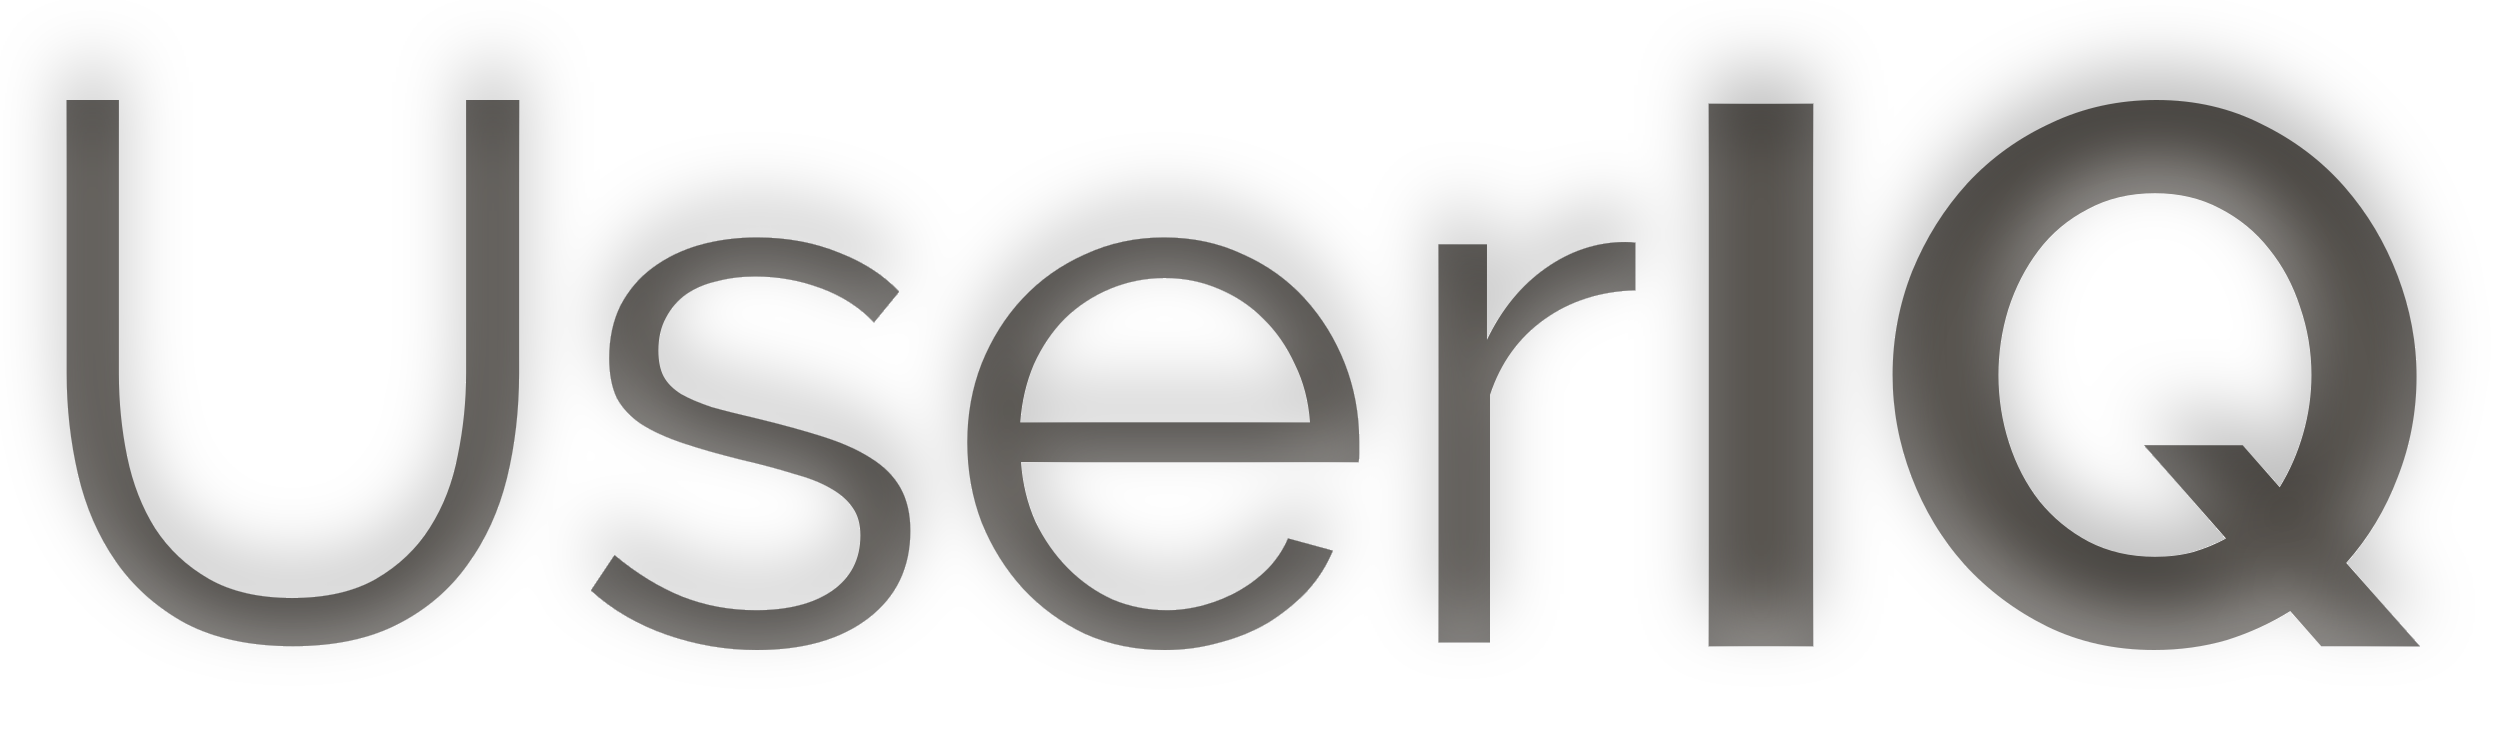
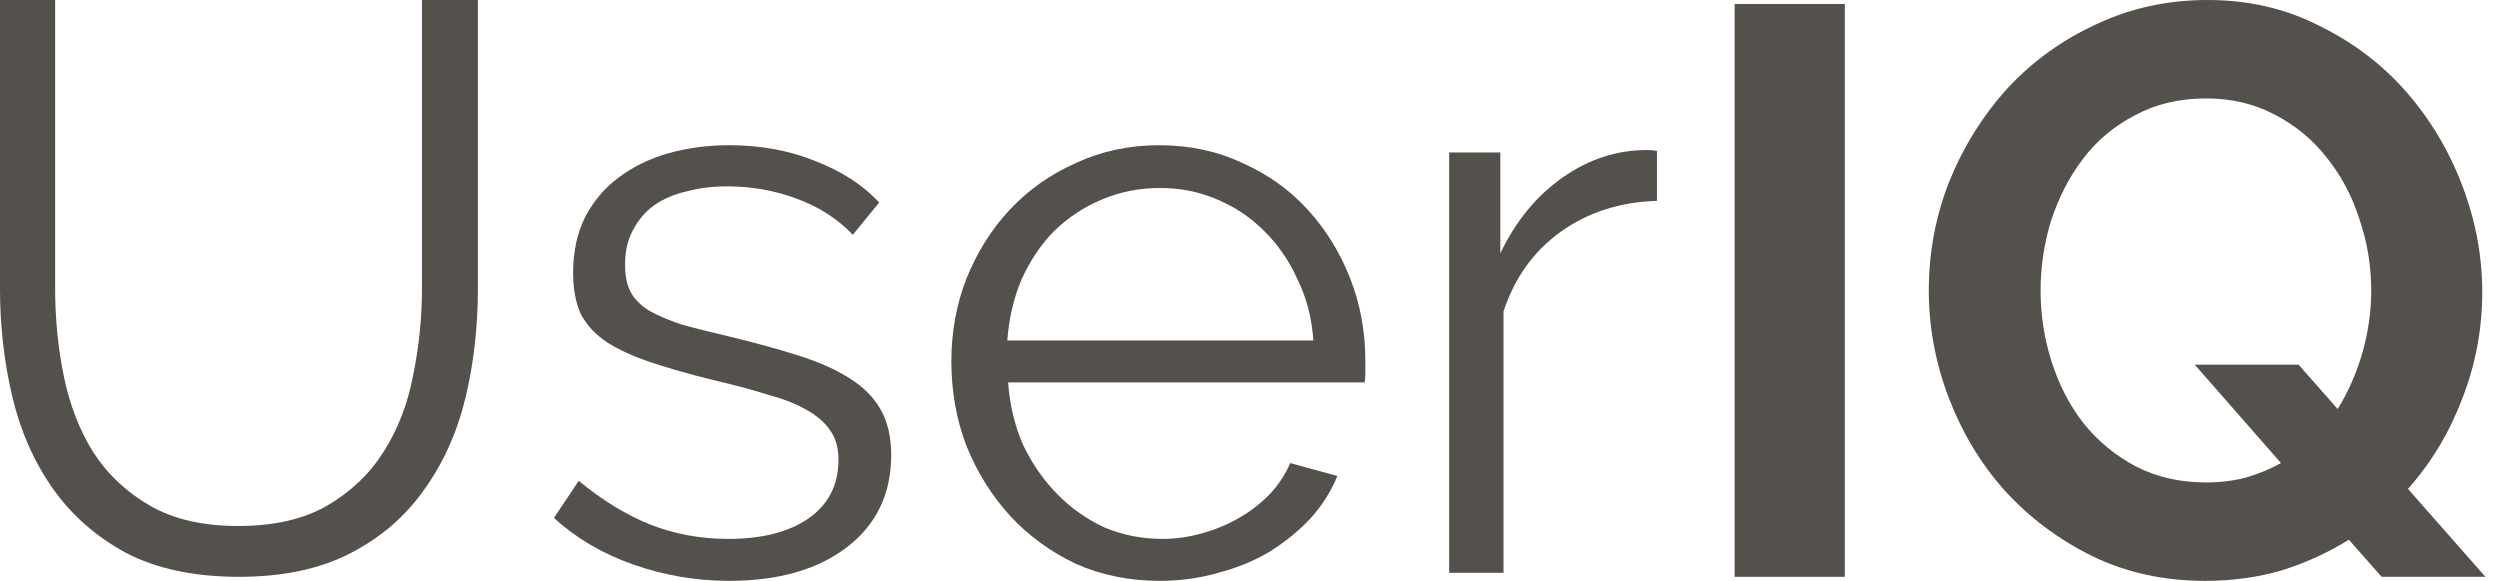
- <svg xmlns="http://www.w3.org/2000/svg" width="150" height="45" viewBox="0 0 150 45" fill="none">
-   <g filter="url(#filter0_ddii_10591_3602)">
-     <path d="M17.527 35.883C19.554 35.883 21.234 35.501 22.565 34.737C23.927 33.943 25.001 32.919 25.788 31.667C26.605 30.383 27.165 28.932 27.468 27.312C27.801 25.693 27.967 24.058 27.967 22.408V6H31.145V22.408C31.145 24.608 30.902 26.701 30.418 28.688C29.934 30.643 29.147 32.369 28.058 33.867C26.999 35.364 25.607 36.556 23.882 37.442C22.157 38.328 20.054 38.771 17.572 38.771C15.03 38.771 12.882 38.312 11.127 37.396C9.402 36.449 8.01 35.211 6.95 33.683C5.891 32.156 5.135 30.414 4.681 28.458C4.227 26.503 4 24.486 4 22.408V6H7.132V22.408C7.132 24.119 7.298 25.785 7.631 27.404C7.964 29.024 8.524 30.46 9.311 31.712C10.128 32.965 11.202 33.974 12.534 34.737C13.865 35.501 15.53 35.883 17.527 35.883Z" fill="#54504B" />
-     <path d="M45.405 39C43.559 39 41.759 38.694 40.003 38.083C38.248 37.472 36.735 36.586 35.464 35.425L36.871 33.317C38.203 34.417 39.55 35.242 40.911 35.792C42.303 36.342 43.786 36.617 45.36 36.617C47.266 36.617 48.779 36.235 49.899 35.471C51.049 34.676 51.624 33.561 51.624 32.125C51.624 31.453 51.472 30.903 51.17 30.475C50.867 30.017 50.413 29.619 49.808 29.283C49.233 28.947 48.492 28.657 47.584 28.413C46.706 28.137 45.677 27.863 44.497 27.587C43.135 27.251 41.955 26.915 40.957 26.579C39.958 26.243 39.126 25.861 38.46 25.433C37.825 25.006 37.34 24.486 37.008 23.875C36.705 23.233 36.554 22.439 36.554 21.492C36.554 20.3 36.781 19.246 37.234 18.329C37.719 17.413 38.354 16.664 39.141 16.083C39.958 15.472 40.896 15.014 41.955 14.708C43.045 14.403 44.195 14.25 45.405 14.25C47.221 14.25 48.87 14.556 50.353 15.167C51.836 15.747 53.031 16.526 53.939 17.504L52.441 19.337C51.563 18.421 50.489 17.733 49.218 17.275C47.977 16.817 46.676 16.587 45.314 16.587C44.497 16.587 43.741 16.679 43.045 16.863C42.349 17.015 41.728 17.275 41.184 17.642C40.669 18.008 40.261 18.482 39.958 19.062C39.655 19.613 39.504 20.269 39.504 21.033C39.504 21.675 39.61 22.194 39.822 22.592C40.034 22.989 40.382 23.34 40.866 23.646C41.35 23.921 41.955 24.181 42.681 24.425C43.438 24.639 44.346 24.868 45.405 25.113C46.918 25.479 48.25 25.846 49.4 26.212C50.55 26.579 51.503 27.007 52.259 27.496C53.046 27.985 53.636 28.581 54.03 29.283C54.423 29.986 54.62 30.842 54.62 31.85C54.62 34.05 53.788 35.792 52.123 37.075C50.459 38.358 48.219 39 45.405 39Z" fill="#54504B" />
-     <path d="M69.885 39C68.16 39 66.572 38.679 65.119 38.038C63.697 37.365 62.456 36.464 61.397 35.333C60.338 34.172 59.506 32.843 58.9 31.346C58.325 29.849 58.038 28.244 58.038 26.533C58.038 24.853 58.325 23.279 58.9 21.812C59.506 20.315 60.323 19.017 61.352 17.917C62.411 16.786 63.666 15.9 65.119 15.258C66.572 14.586 68.145 14.25 69.84 14.25C71.565 14.25 73.138 14.586 74.561 15.258C76.013 15.9 77.254 16.786 78.283 17.917C79.312 19.047 80.114 20.346 80.689 21.812C81.263 23.279 81.551 24.837 81.551 26.488C81.551 26.732 81.551 26.976 81.551 27.221C81.551 27.465 81.536 27.633 81.506 27.725H61.261C61.352 29.008 61.639 30.2 62.123 31.3C62.638 32.369 63.288 33.301 64.075 34.096C64.862 34.89 65.754 35.517 66.753 35.975C67.782 36.403 68.871 36.617 70.021 36.617C70.778 36.617 71.534 36.51 72.291 36.296C73.047 36.082 73.744 35.792 74.379 35.425C75.014 35.058 75.59 34.615 76.104 34.096C76.618 33.546 77.012 32.95 77.284 32.308L79.962 33.042C79.599 33.928 79.085 34.737 78.419 35.471C77.753 36.174 76.981 36.8 76.104 37.35C75.226 37.869 74.258 38.267 73.199 38.542C72.14 38.847 71.035 39 69.885 39ZM78.6 25.342C78.51 24.058 78.207 22.897 77.693 21.858C77.209 20.789 76.573 19.872 75.786 19.108C75.03 18.344 74.137 17.749 73.108 17.321C72.109 16.893 71.035 16.679 69.885 16.679C68.735 16.679 67.646 16.893 66.617 17.321C65.588 17.749 64.68 18.344 63.894 19.108C63.137 19.872 62.517 20.789 62.032 21.858C61.578 22.928 61.306 24.089 61.215 25.342H78.6Z" fill="#54504B" />
-     <path d="M98.115 17.413C96.027 17.474 94.212 18.054 92.668 19.154C91.125 20.254 90.035 21.767 89.4 23.692V38.542H86.313V14.662H89.218V20.392C90.096 18.558 91.276 17.122 92.759 16.083C94.242 15.044 95.831 14.525 97.525 14.525C97.767 14.525 97.964 14.54 98.115 14.571V17.413Z" fill="#54504B" />
-     <path d="M102.527 38.771V6.229H108.787V38.771H102.527Z" fill="#54504B" />
-     <path d="M137.416 36.663C136.237 37.396 134.967 37.976 133.606 38.404C132.245 38.801 130.794 39 129.251 39C126.893 39 124.745 38.526 122.81 37.579C120.905 36.632 119.257 35.394 117.866 33.867C116.505 32.339 115.446 30.582 114.69 28.596C113.934 26.61 113.556 24.578 113.556 22.5C113.556 20.331 113.949 18.253 114.736 16.267C115.552 14.281 116.656 12.524 118.047 10.996C119.468 9.468 121.147 8.261 123.082 7.375C125.018 6.458 127.119 6 129.387 6C131.716 6 133.833 6.489 135.738 7.467C137.674 8.414 139.322 9.667 140.682 11.225C142.043 12.783 143.102 14.556 143.858 16.542C144.614 18.528 144.992 20.544 144.992 22.592C144.992 24.7 144.614 26.717 143.858 28.642C143.132 30.567 142.104 32.278 140.773 33.775L145.173 38.771H139.276L137.416 36.663ZM129.297 33.408C130.113 33.408 130.869 33.317 131.565 33.133C132.291 32.919 132.956 32.644 133.561 32.308L128.662 26.717H134.559L136.781 29.238C137.386 28.26 137.855 27.19 138.188 26.029C138.52 24.868 138.687 23.692 138.687 22.5C138.687 21.094 138.46 19.735 138.006 18.421C137.583 17.107 136.963 15.946 136.146 14.938C135.36 13.929 134.377 13.119 133.198 12.508C132.049 11.897 130.748 11.592 129.297 11.592C127.785 11.592 126.439 11.912 125.26 12.554C124.08 13.165 123.097 13.99 122.311 15.029C121.525 16.068 120.92 17.244 120.497 18.558C120.103 19.842 119.907 21.156 119.907 22.5C119.907 23.906 120.119 25.265 120.542 26.579C120.965 27.893 121.57 29.054 122.356 30.062C123.173 31.071 124.156 31.881 125.305 32.492C126.484 33.103 127.815 33.408 129.297 33.408Z" fill="#54504B" />
-   </g>
-   <defs>
-     <filter id="filter0_ddii_10591_3602" x="0" y="0" width="150" height="45" filterUnits="userSpaceOnUse" color-interpolation-filters="sRGB">
-       <feFlood flood-opacity="0" result="BackgroundImageFix" />
-       <feColorMatrix in="SourceAlpha" type="matrix" values="0 0 0 0 0 0 0 0 0 0 0 0 0 0 0 0 0 0 127 0" result="hardAlpha" />
-       <feOffset dy="2" />
-       <feGaussianBlur stdDeviation="2" />
-       <feComposite in2="hardAlpha" operator="out" />
-       <feColorMatrix type="matrix" values="0 0 0 0 1 0 0 0 0 1 0 0 0 0 1 0 0 0 0.4 0" />
-       <feBlend mode="normal" in2="BackgroundImageFix" result="effect1_dropShadow_10591_3602" />
-       <feColorMatrix in="SourceAlpha" type="matrix" values="0 0 0 0 0 0 0 0 0 0 0 0 0 0 0 0 0 0 127 0" result="hardAlpha" />
-       <feOffset dy="-2" />
-       <feGaussianBlur stdDeviation="2" />
-       <feComposite in2="hardAlpha" operator="out" />
-       <feColorMatrix type="matrix" values="0 0 0 0 0 0 0 0 0 0 0 0 0 0 0 0 0 0 0.25 0" />
-       <feBlend mode="normal" in2="effect1_dropShadow_10591_3602" result="effect2_dropShadow_10591_3602" />
-       <feBlend mode="normal" in="SourceGraphic" in2="effect2_dropShadow_10591_3602" result="shape" />
-       <feColorMatrix in="SourceAlpha" type="matrix" values="0 0 0 0 0 0 0 0 0 0 0 0 0 0 0 0 0 0 127 0" result="hardAlpha" />
-       <feOffset dy="-2" />
-       <feGaussianBlur stdDeviation="2" />
-       <feComposite in2="hardAlpha" operator="arithmetic" k2="-1" k3="1" />
-       <feColorMatrix type="matrix" values="0 0 0 0 1 0 0 0 0 1 0 0 0 0 1 0 0 0 0.4 0" />
-       <feBlend mode="normal" in2="shape" result="effect3_innerShadow_10591_3602" />
-       <feColorMatrix in="SourceAlpha" type="matrix" values="0 0 0 0 0 0 0 0 0 0 0 0 0 0 0 0 0 0 127 0" result="hardAlpha" />
-       <feOffset dy="2" />
-       <feGaussianBlur stdDeviation="2" />
-       <feComposite in2="hardAlpha" operator="arithmetic" k2="-1" k3="1" />
-       <feColorMatrix type="matrix" values="0 0 0 0 0 0 0 0 0 0 0 0 0 0 0 0 0 0 0.25 0" />
-       <feBlend mode="normal" in2="effect3_innerShadow_10591_3602" result="effect4_innerShadow_10591_3602" />
-     </filter>
-   </defs>
+ <svg xmlns="http://www.w3.org/2000/svg" width="538" height="125" viewBox="0 0 538 125" fill="none">
+   <path d="M51.25 113.194C58.931 113.194 65.294 111.748 70.339 108.854C75.499 105.845 79.569 101.968 82.55 97.222C85.645 92.361 87.766 86.863 88.913 80.729C90.174 74.595 90.805 68.403 90.805 62.153V0H102.843V62.153C102.843 70.486 101.926 78.414 100.092 85.938C98.257 93.345 95.276 99.884 91.149 105.556C87.136 111.227 81.862 115.741 75.327 119.097C68.791 122.454 60.823 124.132 51.422 124.132C41.791 124.132 33.651 122.396 27.001 118.924C20.465 115.336 15.191 110.648 11.179 104.861C7.166 99.074 4.299 92.477 2.58 85.069C0.86 77.662 0 70.023 0 62.153V0H11.867V62.153C11.867 68.634 12.497 74.942 13.758 81.076C15.02 87.211 17.14 92.65 20.122 97.396C23.217 102.141 27.287 105.961 32.332 108.854C37.377 111.748 43.683 113.194 51.25 113.194Z" fill="#54504B" />
+   <path d="M156.873 125C149.879 125 143.057 123.843 136.407 121.528C129.757 119.213 124.025 115.856 119.209 111.458L124.541 103.472C129.585 107.639 134.687 110.764 139.847 112.847C145.121 114.931 150.739 115.972 156.701 115.972C163.924 115.972 169.656 114.525 173.899 111.632C178.255 108.623 180.434 104.398 180.434 98.958C180.434 96.412 179.86 94.329 178.714 92.708C177.567 90.972 175.848 89.468 173.555 88.194C171.376 86.921 168.567 85.822 165.128 84.896C161.803 83.854 157.905 82.812 153.433 81.771C148.274 80.498 143.802 79.225 140.019 77.951C136.235 76.678 133.082 75.231 130.56 73.611C128.152 71.991 126.318 70.023 125.057 67.708C123.91 65.278 123.337 62.269 123.337 58.681C123.337 54.167 124.197 50.174 125.917 46.701C127.751 43.229 130.159 40.394 133.14 38.194C136.235 35.88 139.789 34.144 143.802 32.986C147.93 31.829 152.287 31.25 156.873 31.25C163.752 31.25 170 32.407 175.618 34.722C181.236 36.921 185.765 39.873 189.205 43.576L183.529 50.521C180.204 47.049 176.134 44.444 171.319 42.708C166.618 40.972 161.688 40.104 156.529 40.104C153.433 40.104 150.567 40.451 147.93 41.146C145.293 41.724 142.942 42.708 140.879 44.097C138.93 45.486 137.382 47.28 136.235 49.479C135.089 51.562 134.515 54.051 134.515 56.944C134.515 59.375 134.917 61.343 135.719 62.847C136.522 64.352 137.84 65.683 139.675 66.84C141.509 67.882 143.802 68.866 146.554 69.792C149.42 70.602 152.86 71.47 156.873 72.396C162.605 73.785 167.65 75.174 172.007 76.562C176.364 77.951 179.975 79.572 182.841 81.424C185.822 83.275 188.058 85.532 189.549 88.194C191.039 90.856 191.784 94.097 191.784 97.917C191.784 106.25 188.631 112.847 182.325 117.708C176.02 122.569 167.535 125 156.873 125Z" fill="#54504B" />
+   <path d="M249.621 125C243.086 125 237.067 123.785 231.564 121.354C226.175 118.808 221.474 115.394 217.462 111.111C213.449 106.713 210.296 101.678 208.003 96.007C205.824 90.336 204.735 84.259 204.735 77.778C204.735 71.412 205.824 65.451 208.003 59.896C210.296 54.224 213.391 49.306 217.29 45.139C221.302 40.856 226.06 37.5 231.564 35.069C237.067 32.523 243.029 31.25 249.45 31.25C255.985 31.25 261.947 32.523 267.335 35.069C272.839 37.5 277.539 40.856 281.438 45.139C285.336 49.421 288.374 54.34 290.552 59.896C292.731 65.451 293.82 71.354 293.82 77.604C293.82 78.53 293.82 79.456 293.82 80.382C293.82 81.308 293.763 81.944 293.648 82.292H216.946C217.29 87.153 218.379 91.667 220.213 95.833C222.162 99.884 224.627 103.414 227.608 106.424C230.589 109.433 233.971 111.806 237.755 113.542C241.653 115.162 245.781 115.972 250.137 115.972C253.004 115.972 255.87 115.567 258.736 114.757C261.603 113.947 264.24 112.847 266.647 111.458C269.055 110.069 271.233 108.391 273.183 106.424C275.132 104.34 276.622 102.083 277.654 99.653L287.801 102.431C286.425 105.787 284.476 108.854 281.953 111.632C279.431 114.294 276.507 116.667 273.183 118.75C269.858 120.718 266.189 122.222 262.176 123.264C258.163 124.421 253.978 125 249.621 125ZM282.641 73.264C282.297 68.403 281.151 64.005 279.202 60.069C277.367 56.019 274.96 52.546 271.979 49.653C269.112 46.759 265.73 44.502 261.832 42.882C258.048 41.262 253.978 40.451 249.621 40.451C245.265 40.451 241.137 41.262 237.239 42.882C233.341 44.502 229.901 46.759 226.92 49.653C224.054 52.546 221.704 56.019 219.869 60.069C218.149 64.12 217.118 68.519 216.774 73.264H282.641Z" fill="#54504B" />
+   <path d="M356.577 43.229C348.666 43.461 341.787 45.66 335.94 49.826C330.093 53.993 325.965 59.722 323.557 67.014V123.264H311.863V32.812H322.87V54.514C326.194 47.569 330.666 42.13 336.284 38.194C341.902 34.259 347.921 32.292 354.342 32.292C355.259 32.292 356.004 32.349 356.577 32.465V43.229Z" fill="#54504B" />
+   <path d="M373.291 124.132V0.868H397.008V124.132H373.291Z" fill="#54504B" />
+   <path d="M505.477 116.146C501.008 118.924 496.196 121.123 491.04 122.743C485.884 124.248 480.385 125 474.541 125C465.604 125 457.469 123.206 450.137 119.618C442.918 116.03 436.674 111.343 431.404 105.556C426.248 99.769 422.238 93.113 419.373 85.59C416.509 78.067 415.077 70.37 415.077 62.5C415.077 54.282 416.566 46.412 419.545 38.889C422.639 31.366 426.821 24.711 432.091 18.924C437.476 13.137 443.835 8.565 451.168 5.208C458.501 1.736 466.464 0 475.057 0C483.879 0 491.899 1.852 499.118 5.556C506.45 9.144 512.695 13.889 517.851 19.792C523.007 25.694 527.017 32.407 529.881 39.931C532.745 47.454 534.178 55.093 534.178 62.847C534.178 70.833 532.745 78.472 529.881 85.764C527.131 93.055 523.236 99.537 518.194 105.208L534.865 124.132H512.523L505.477 116.146ZM474.713 103.819C477.807 103.819 480.671 103.472 483.306 102.778C486.056 101.968 488.577 100.926 490.868 99.653L472.307 78.472H494.649L503.07 88.021C505.362 84.317 507.138 80.266 508.398 75.868C509.659 71.47 510.289 67.014 510.289 62.5C510.289 57.176 509.429 52.026 507.711 47.049C506.107 42.072 503.758 37.674 500.664 33.854C497.685 30.035 493.962 26.968 489.493 24.653C485.139 22.338 480.213 21.181 474.713 21.181C468.984 21.181 463.886 22.396 459.417 24.826C454.949 27.141 451.225 30.266 448.246 34.201C445.267 38.137 442.976 42.593 441.372 47.569C439.882 52.431 439.137 57.407 439.137 62.5C439.137 67.824 439.939 72.975 441.543 77.951C443.148 82.928 445.439 87.326 448.418 91.146C451.512 94.965 455.235 98.032 459.589 100.347C464.058 102.662 469.099 103.819 474.713 103.819Z" fill="#54504B" />
</svg>
